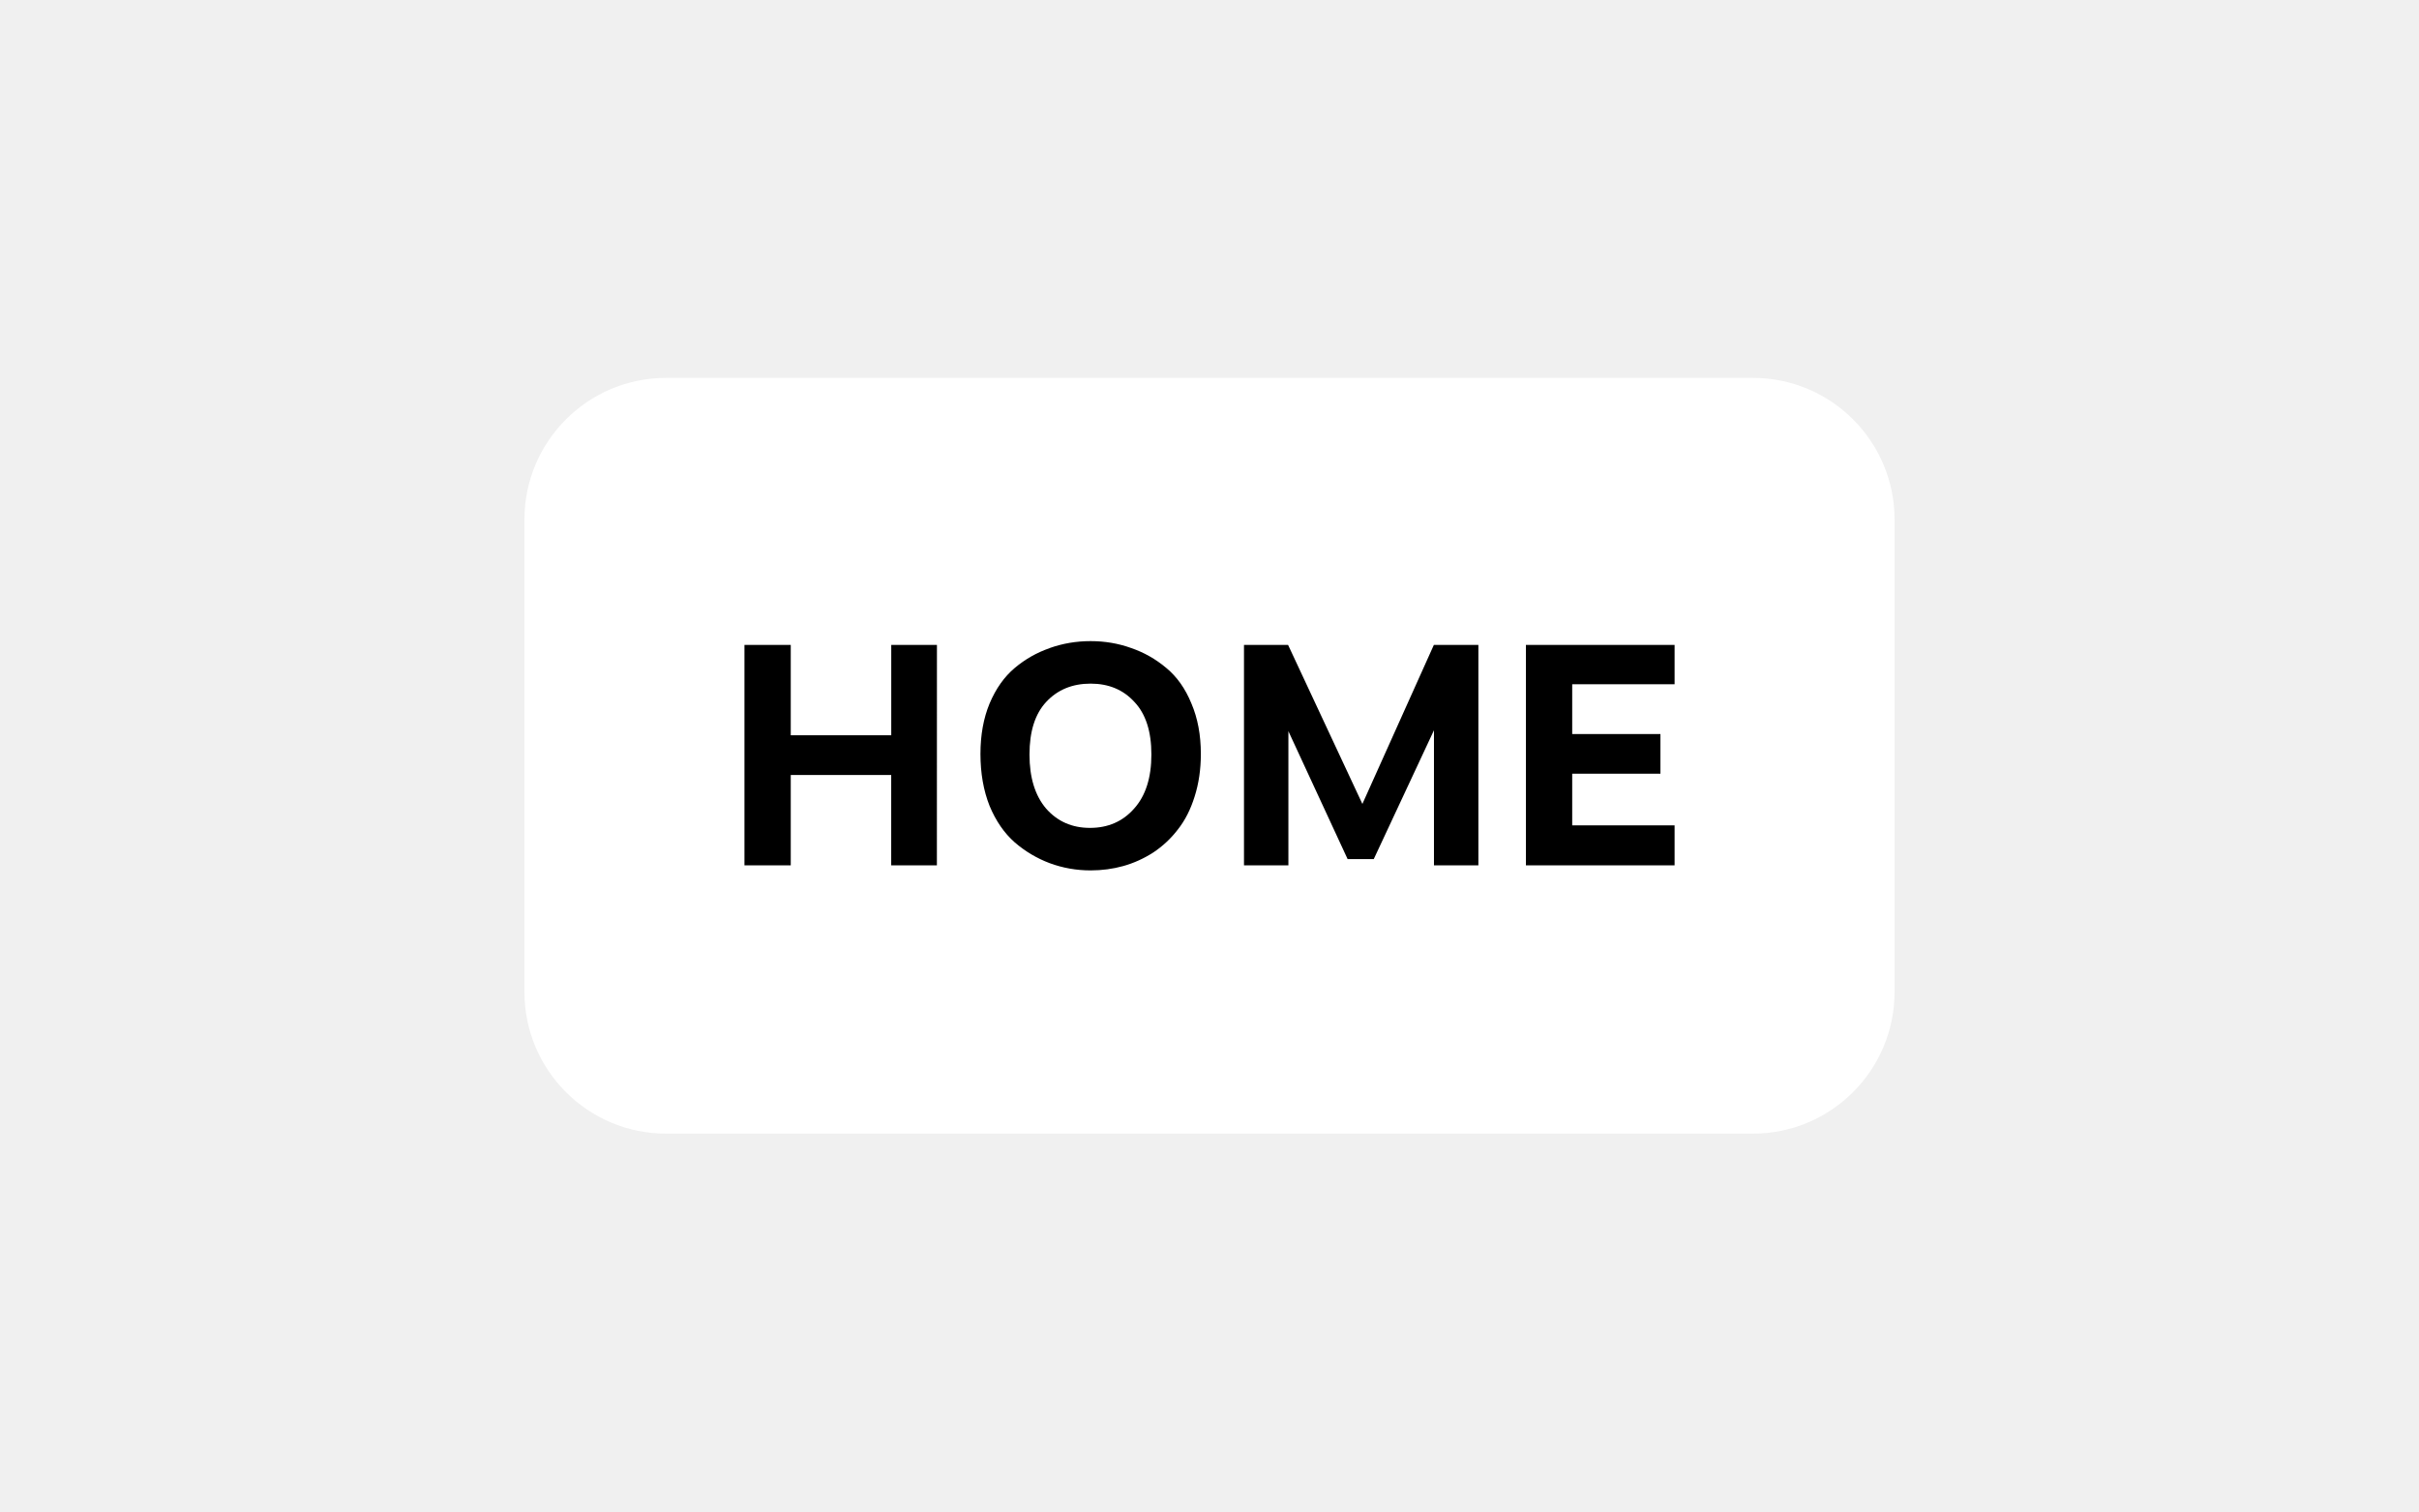
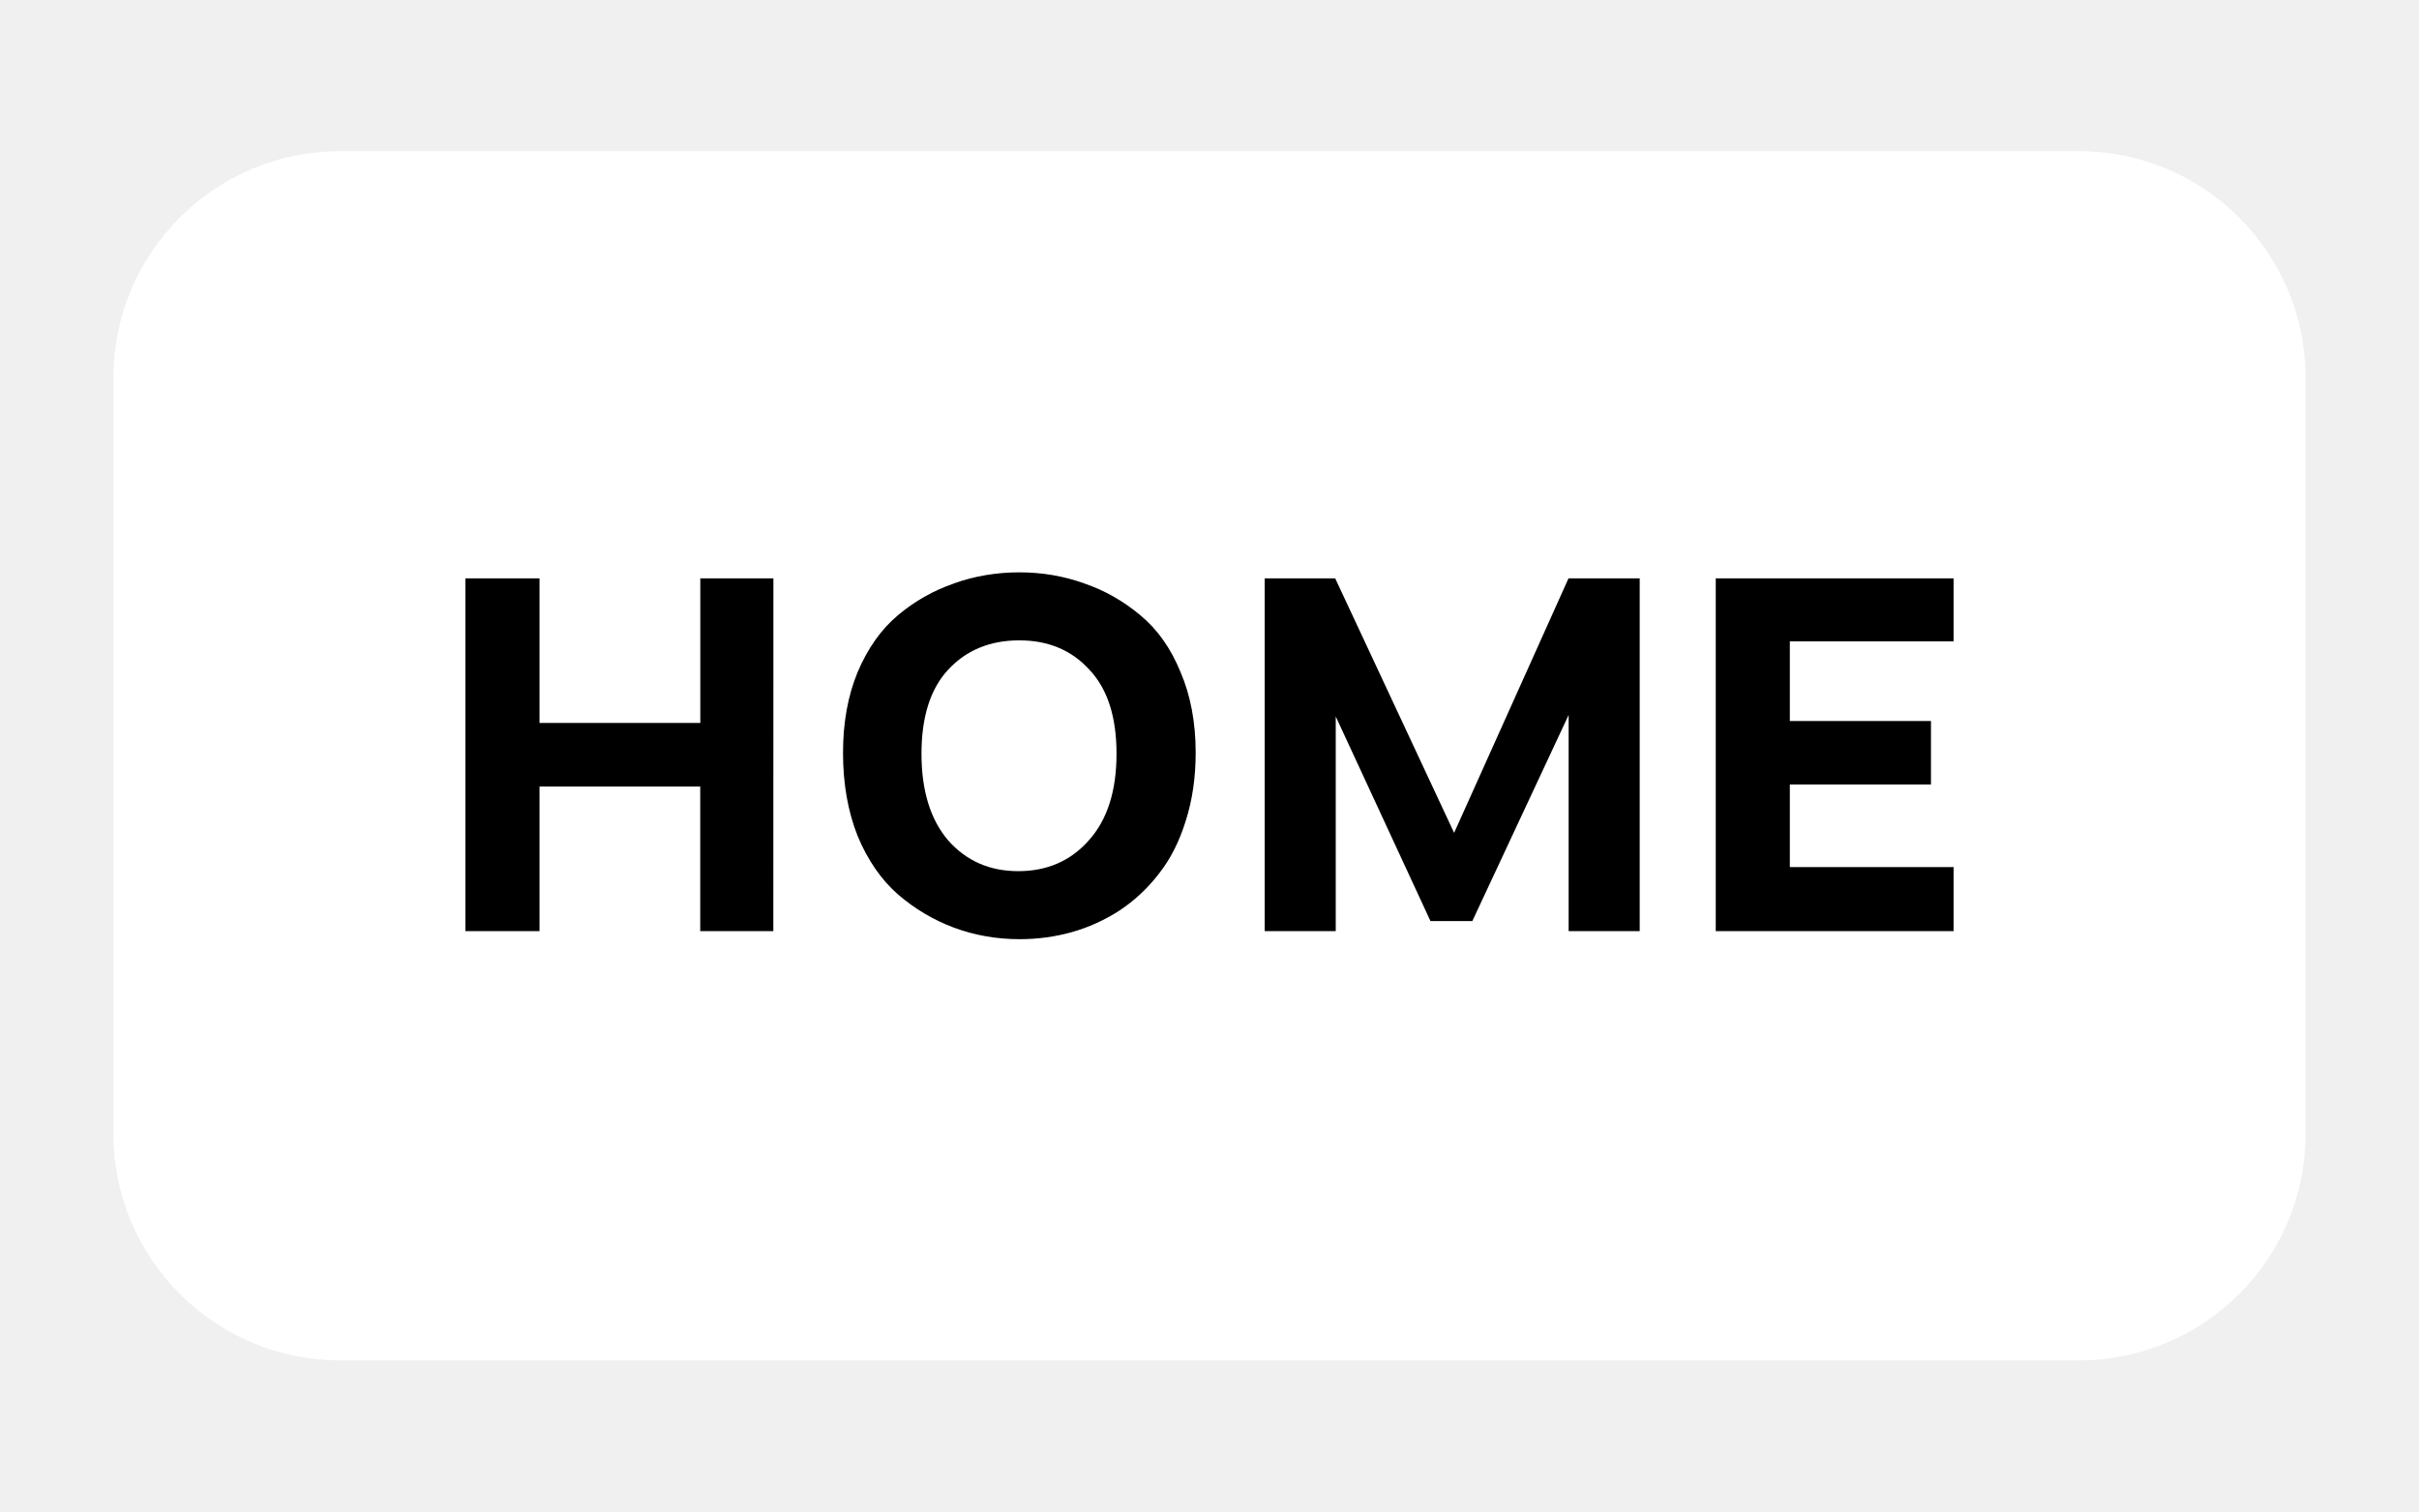
- <svg xmlns="http://www.w3.org/2000/svg" width="32" height="20" viewBox="0 0 32 32" fill="none" version="1.1" id="svg2" xml:space="preserve">
+ <svg xmlns="http://www.w3.org/2000/svg" width="32" height="20" viewBox="0 0 32 20" fill="none" version="1.1" id="svg2" xml:space="preserve">
  <defs id="defs2" />
-   <rect style="fill:#ffffff;fill-opacity:1;stroke:none;stroke-width:1.394" id="rect2" width="29" height="16" x="1.5" y="8" clip-path="none" rx="3" />
-   <path style="-inkscape-font-specification:'Motiva Sans Bold';fill:#000000;stroke-width:1.89;stroke-linejoin:round" d="M 10.23,18.32 H 9.263 V 16.407 H 7.137 v 1.913 H 6.157 V 13.653 H 7.137 v 1.913 h 2.127 v -1.913 h 0.967 z m 2.387,-4.6 q 0.413,-0.147 0.867,-0.147 0.453,0 0.86,0.147 0.407,0.14 0.74,0.42 0.34,0.28 0.533,0.753 0.2,0.467 0.2,1.067 0,0.493 -0.133,0.907 -0.127,0.407 -0.353,0.693 -0.22,0.287 -0.52,0.487 -0.3,0.193 -0.633,0.287 -0.333,0.093 -0.693,0.093 -0.453,0 -0.867,-0.153 -0.407,-0.153 -0.74,-0.44 -0.333,-0.293 -0.533,-0.773 -0.193,-0.487 -0.193,-1.1 0,-0.6 0.193,-1.067 0.2,-0.473 0.533,-0.753 0.333,-0.28 0.74,-0.42 z m 0.867,0.753 q -0.58,0 -0.94,0.387 Q 12.19,15.24 12.19,15.973 q 0,0.733 0.353,1.147 0.36,0.407 0.927,0.407 0.573,0 0.933,-0.407 0.367,-0.407 0.367,-1.147 0,-0.733 -0.36,-1.113 -0.353,-0.387 -0.927,-0.387 z m 8.207,-0.82 v 4.667 h -0.94 V 15.46 L 19.477,18.187 H 18.923 L 17.67,15.48 v 2.84 h -0.94 v -4.667 h 0.933 l 1.573,3.367 1.513,-3.367 z m 4.153,0.833 H 23.677 V 15.54 h 1.867 v 0.84 h -1.867 v 1.093 h 2.167 v 0.847 h -3.147 v -4.667 h 3.147 z" id="text1" aria-label="HOME" />
+   <g style="fill:none" id="g1" transform="translate(0,-6)">
+     <rect style="fill:#ffffff;fill-opacity:1;stroke:none;stroke-width:1.394" id="rect2-5" width="29" height="16" x="1.5" y="8" clip-path="none" rx="3" />
+     <path style="-inkscape-font-specification:'Motiva Sans Bold';fill:#000000;stroke-width:1.89;stroke-linejoin:round" d="M 10.23,18.32 H 9.263 V 16.407 H 7.137 v 1.913 H 6.157 V 13.653 H 7.137 v 1.913 h 2.127 v -1.913 h 0.967 z m 2.387,-4.6 q 0.413,-0.147 0.867,-0.147 0.453,0 0.86,0.147 0.407,0.14 0.74,0.42 0.34,0.28 0.533,0.753 0.2,0.467 0.2,1.067 0,0.493 -0.133,0.907 -0.127,0.407 -0.353,0.693 -0.22,0.287 -0.52,0.487 -0.3,0.193 -0.633,0.287 -0.333,0.093 -0.693,0.093 -0.453,0 -0.867,-0.153 -0.407,-0.153 -0.74,-0.44 -0.333,-0.293 -0.533,-0.773 -0.193,-0.487 -0.193,-1.1 0,-0.6 0.193,-1.067 0.2,-0.473 0.533,-0.753 0.333,-0.28 0.74,-0.42 z m 0.867,0.753 q -0.58,0 -0.94,0.387 Q 12.19,15.24 12.19,15.973 q 0,0.733 0.353,1.147 0.36,0.407 0.927,0.407 0.573,0 0.933,-0.407 0.367,-0.407 0.367,-1.147 0,-0.733 -0.36,-1.113 -0.353,-0.387 -0.927,-0.387 z m 8.207,-0.82 v 4.667 h -0.94 V 15.46 L 19.477,18.187 H 18.923 L 17.67,15.48 v 2.84 h -0.94 v -4.667 h 0.933 l 1.573,3.367 1.513,-3.367 z m 4.153,0.833 H 23.677 V 15.54 h 1.867 v 0.84 h -1.867 v 1.093 h 2.167 v 0.847 h -3.147 v -4.667 h 3.147 z" id="text1" aria-label="HOME" />
+   </g>
</svg>
